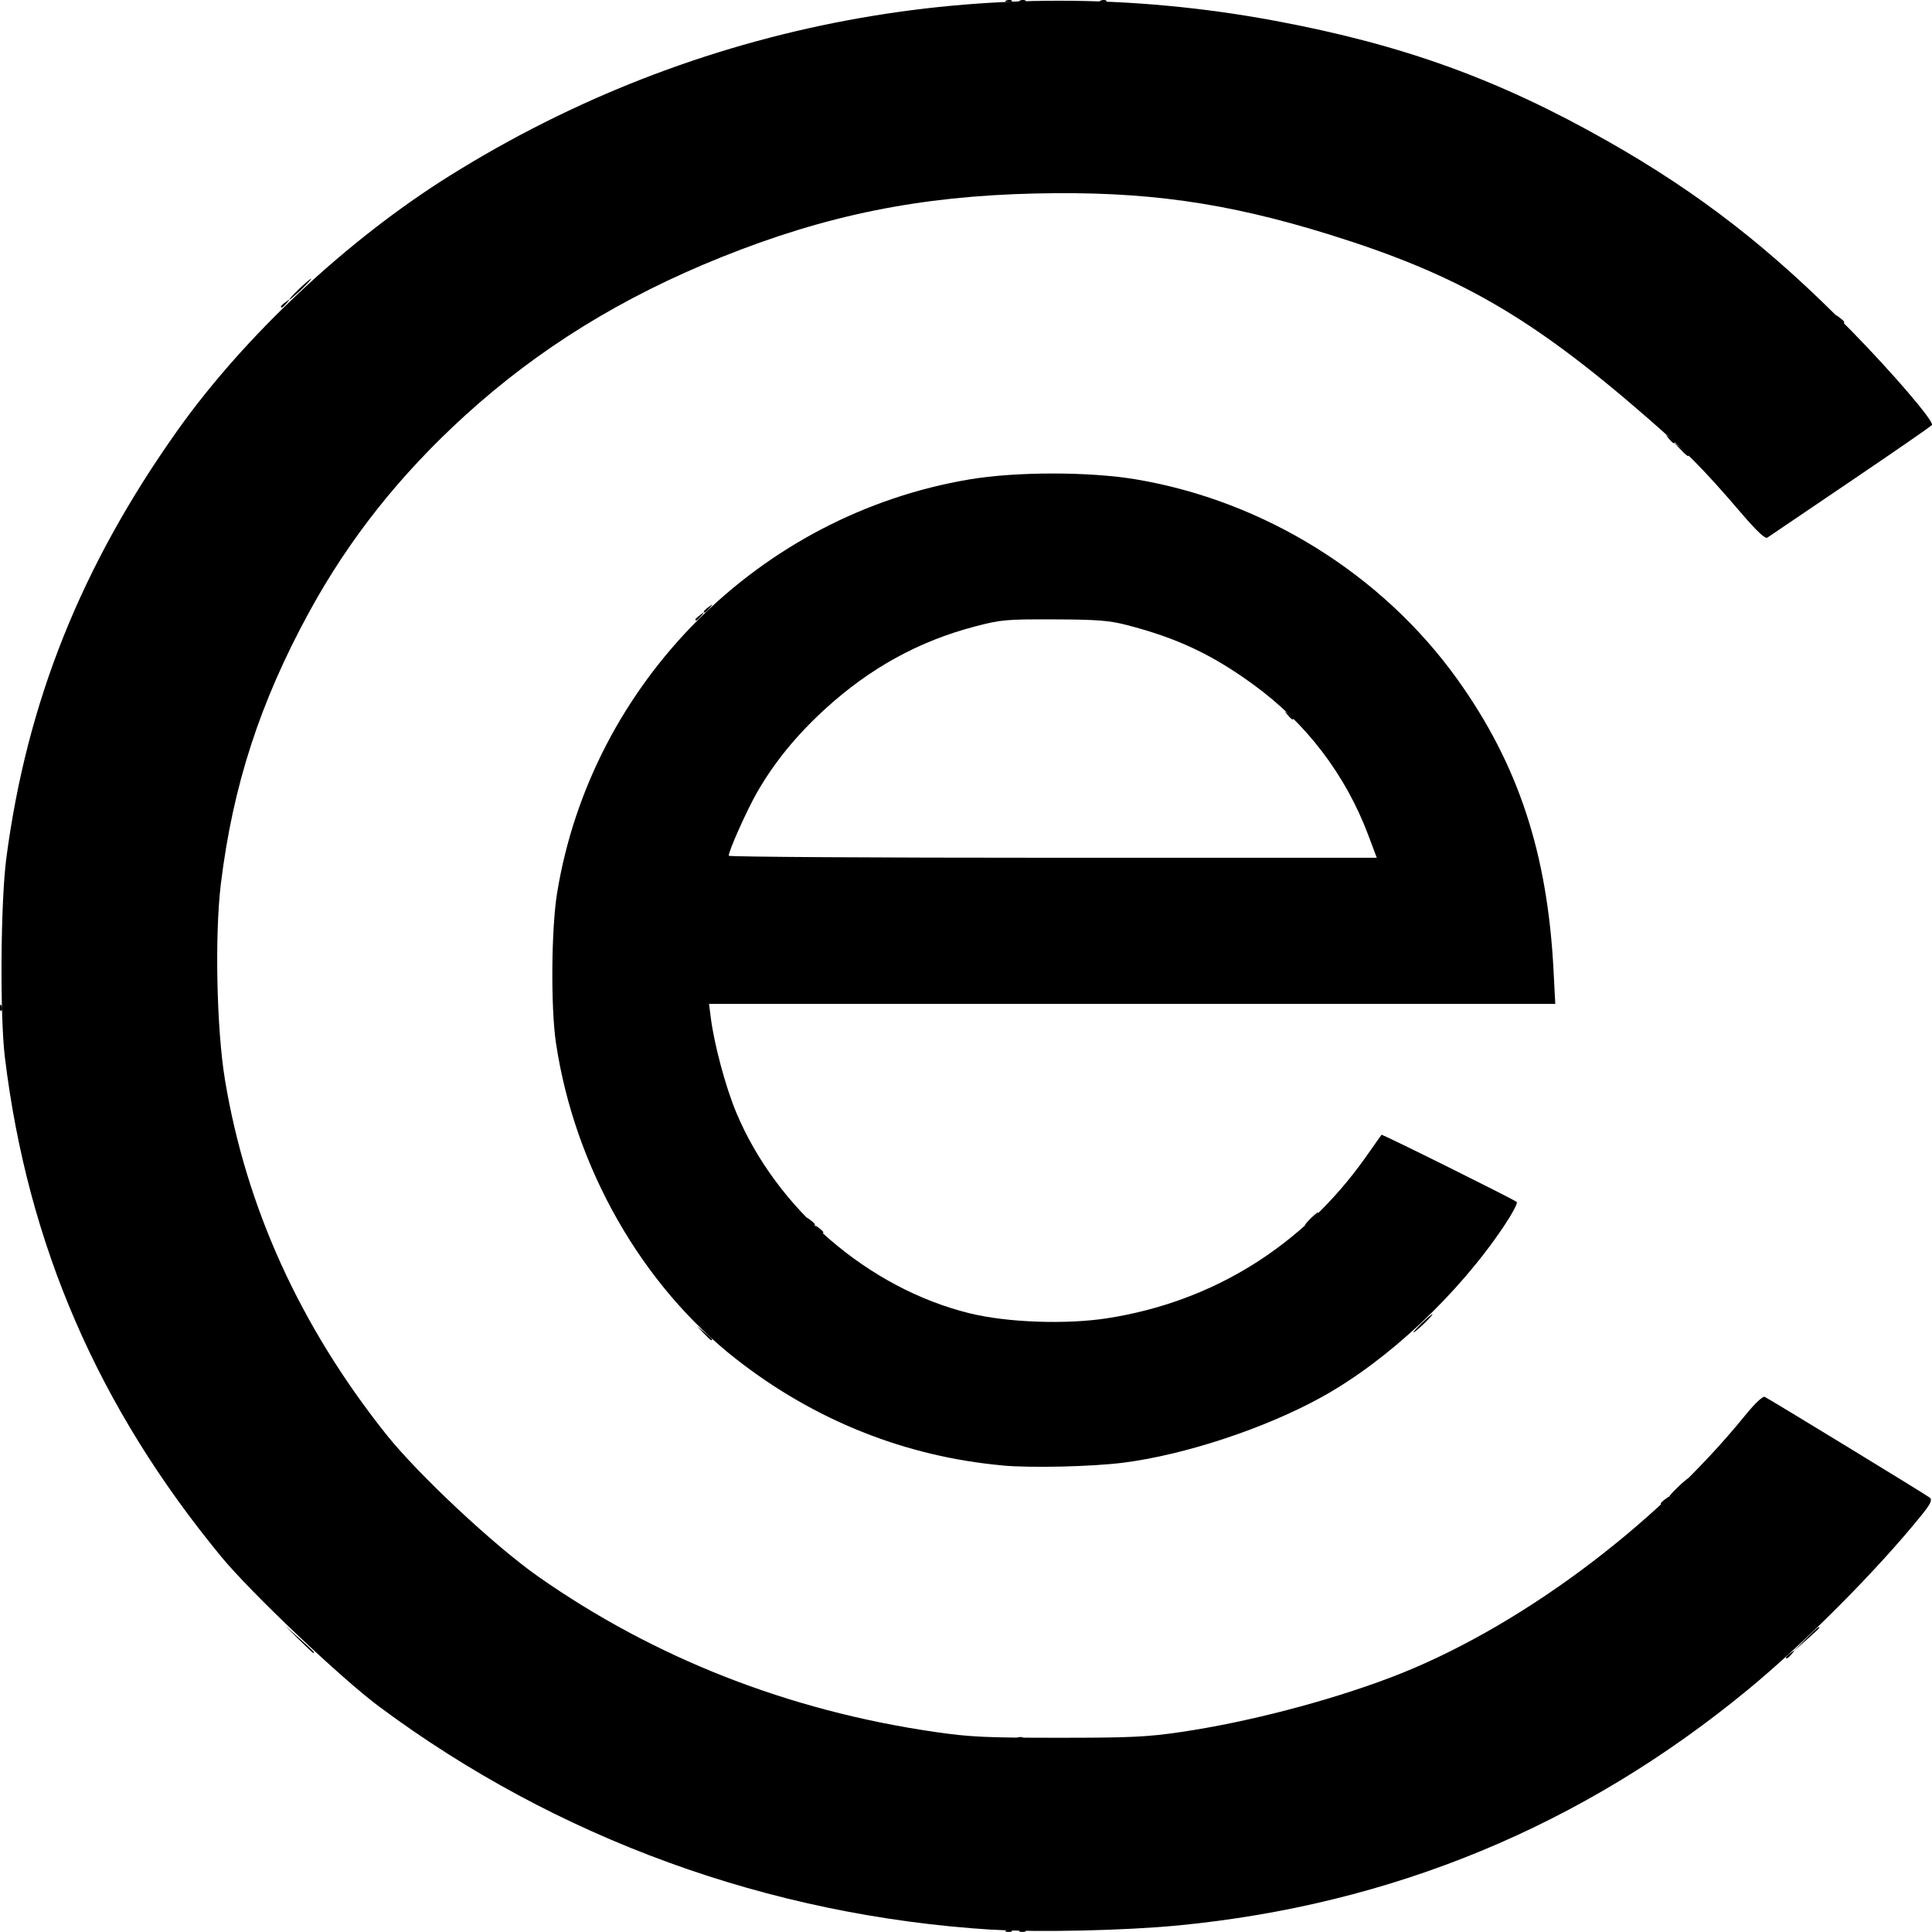
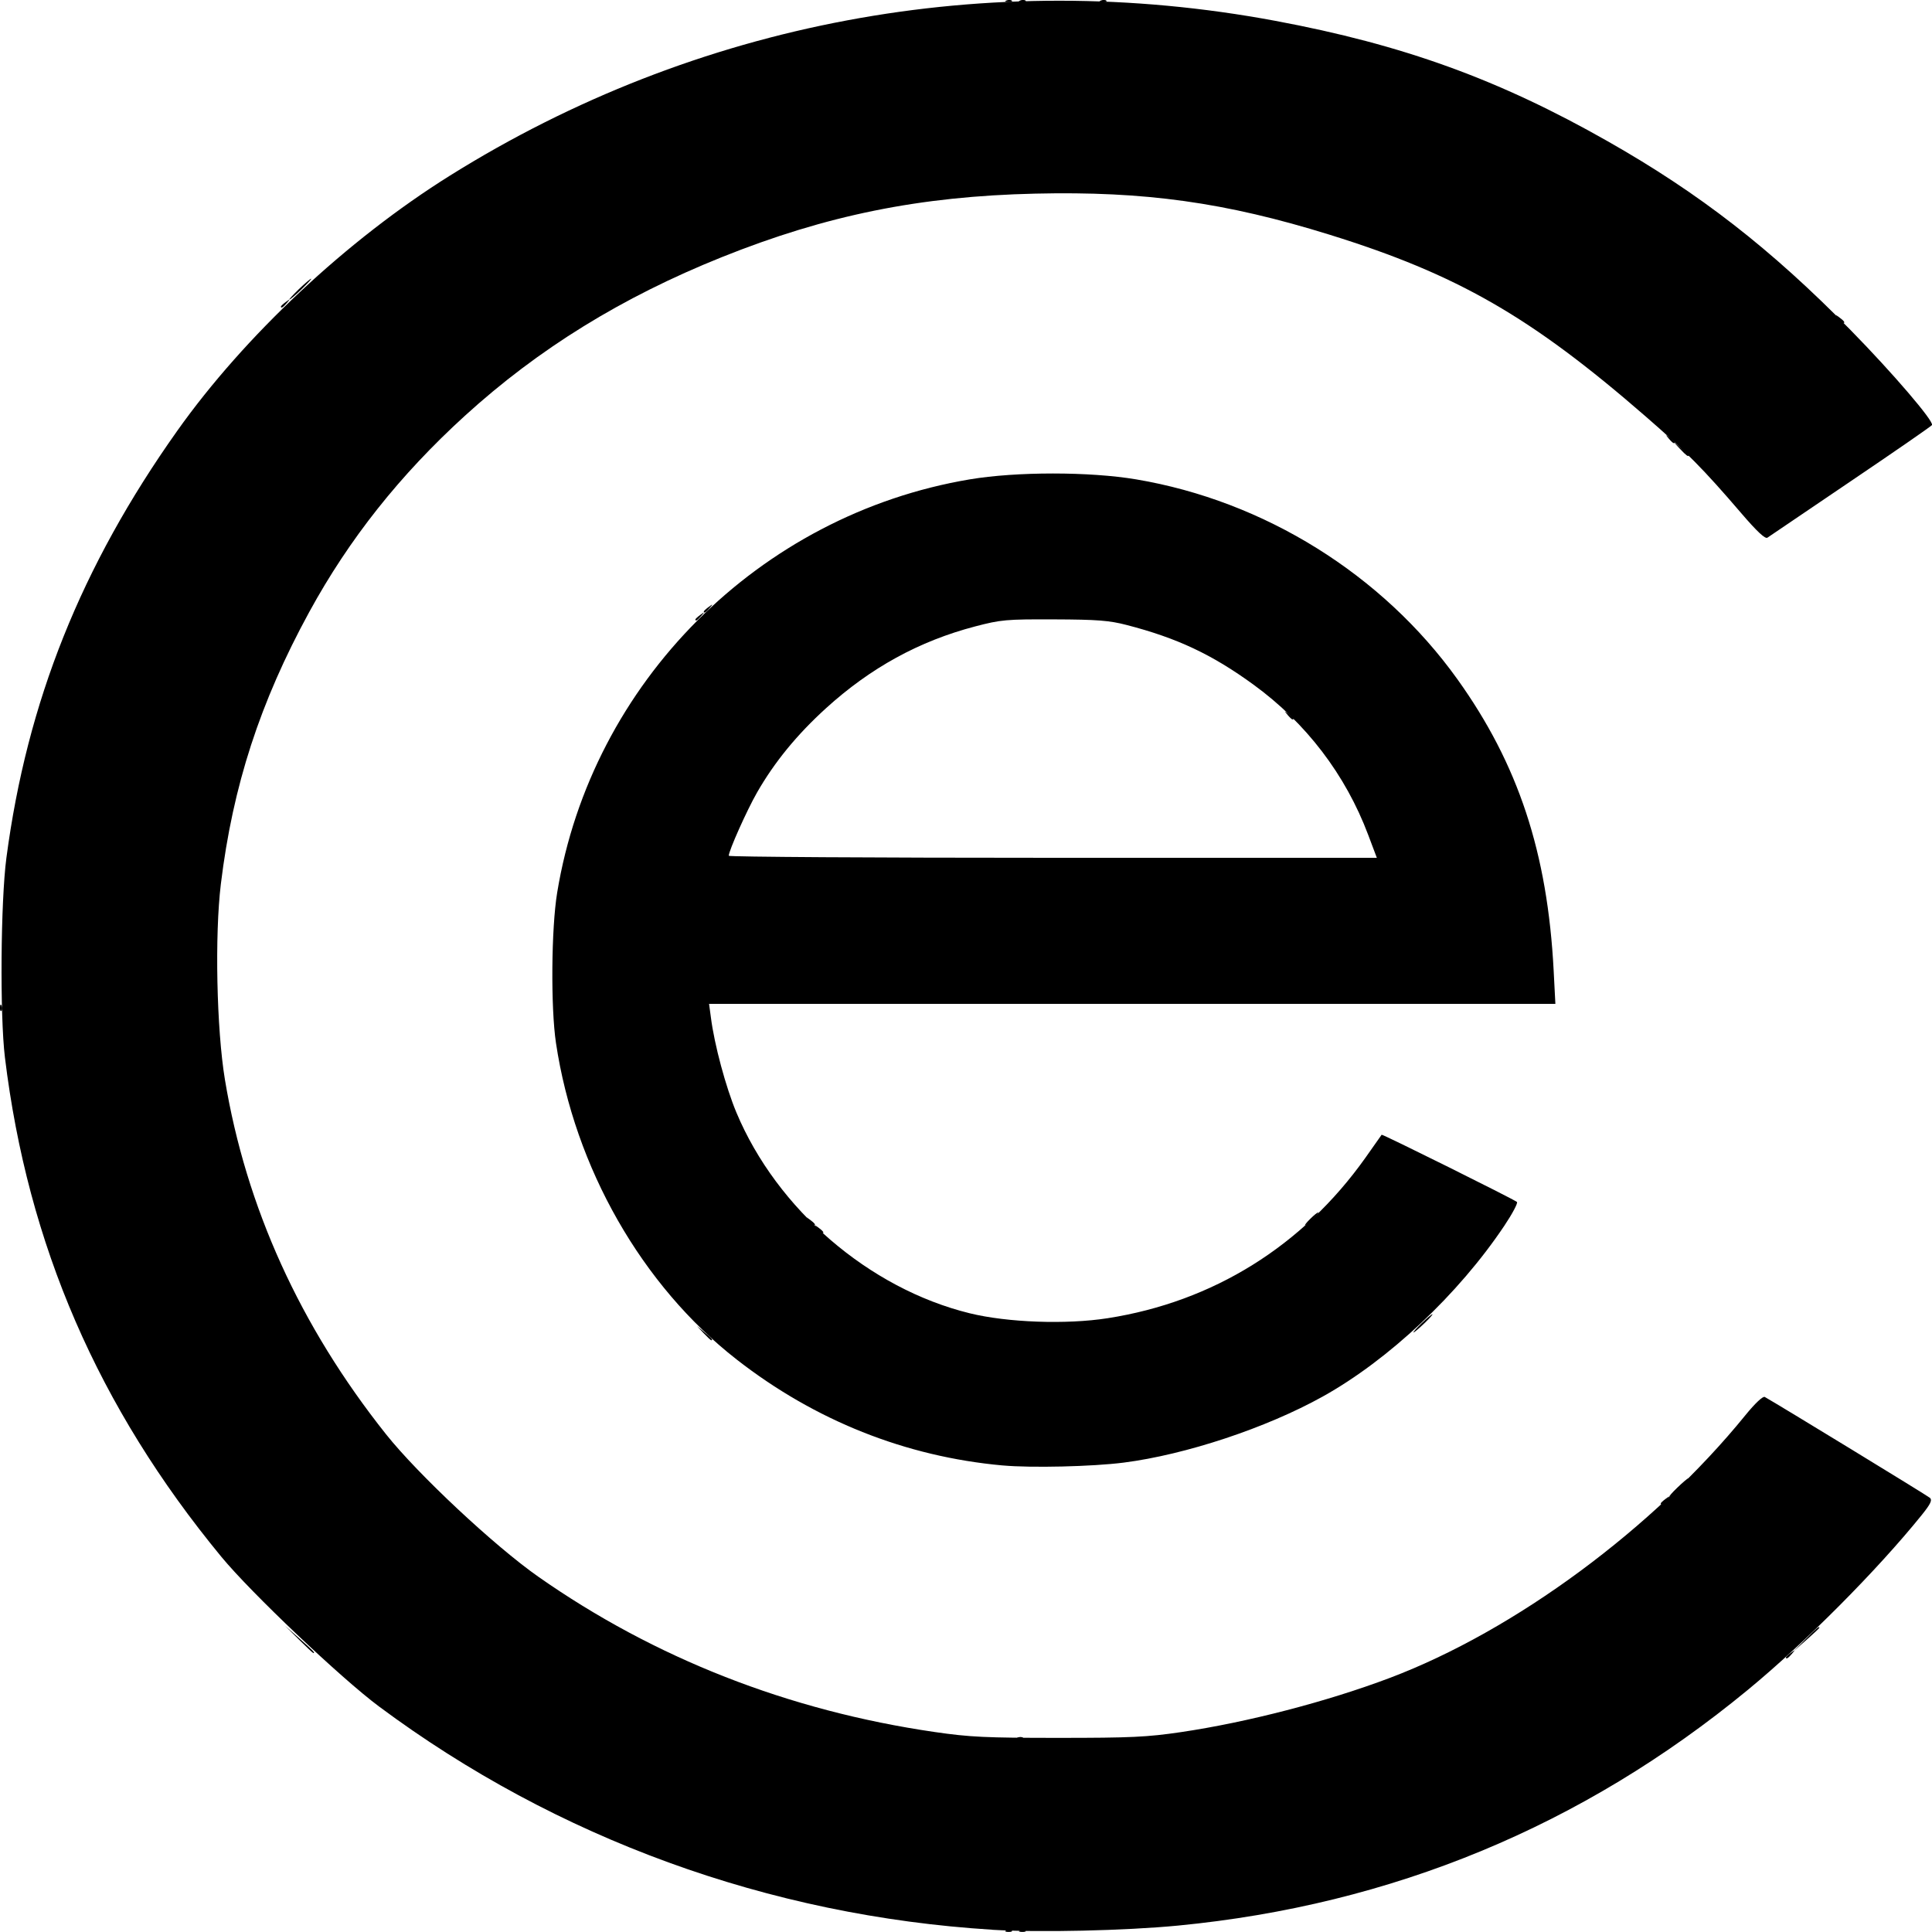
<svg xmlns="http://www.w3.org/2000/svg" viewBox="0 0 210 210">
-   <g transform="matrix(3.5717 0 0 3.3481 469.57 -201.26)" stroke-width=".085" fill="#000000">
-     <path d="m-100.5 116.52c0.061-0.025 0.134-0.021 0.162 7e-3 0.028 0.028-0.022 0.048-0.111 0.044-0.099-4e-3 -0.119-0.024-0.051-0.051zm-9.558-13.129-0.205-0.233 0.233 0.205c0.218 0.192 0.272 0.26 0.205 0.26-0.015 0-0.12-0.105-0.233-0.233zm21.85-0.318c0.158-0.163 0.306-0.296 0.33-0.296 0.023 0-0.087 0.133-0.245 0.296-0.158 0.163-0.306 0.296-0.33 0.296-0.023 0 0.087-0.133 0.245-0.296zm-34.713-33.01c0-0.018 0.067-0.084 0.148-0.148 0.134-0.105 0.137-0.102 0.032 0.032-0.111 0.141-0.18 0.186-0.18 0.116z" />
-     <path d="m-92.285 83.321c-0.105-0.134-0.102-0.137 0.032-0.032 0.141 0.111 0.186 0.18 0.116 0.18-0.018 0-0.084-0.067-0.148-0.148zm11.942-8.636-0.205-0.233 0.233 0.205c0.128 0.113 0.233 0.218 0.233 0.233 0 0.066-0.069 0.012-0.26-0.205zm-42.031-5.186c0.182-0.186 0.35-0.339 0.373-0.339 0.023 0-0.106 0.152-0.288 0.339-0.182 0.186-0.35 0.339-0.373 0.339-0.023 0 0.106-0.152 0.288-0.339z" />
-     <path d="m-77.119 113.92c0-0.018 0.067-0.084 0.148-0.148 0.134-0.105 0.137-0.102 0.032 0.032-0.111 0.141-0.18 0.186-0.18 0.116zm-33.189-33.697c0-0.018 0.067-0.084 0.148-0.148 0.134-0.105 0.137-0.102 0.032 0.032-0.111 0.141-0.18 0.186-0.18 0.116zm29.623-5.873c-0.105-0.134-0.102-0.137 0.032-0.032 0.141 0.111 0.186 0.18 0.116 0.18-0.018 0-0.084-0.067-0.148-0.148z" />
-     <path d="m-100.84 122.78c0.061-0.025 0.134-0.021 0.162 7e-3 0.028 0.028-0.022 0.048-0.111 0.044-0.099-4e-3 -0.119-0.024-0.051-0.051zm24.312-9.446c0.351-0.374 0.427-0.441 0.427-0.377 0 0.014-0.181 0.195-0.402 0.402l-0.402 0.377zm-3.891-4.932c0.158-0.163 0.306-0.296 0.33-0.296 0.023 0-0.087 0.133-0.245 0.296-0.158 0.163-0.306 0.296-0.33 0.296-0.023 0 0.087-0.133 0.245-0.296zm-26.173-8.403c-0.105-0.134-0.102-0.137 0.032-0.032 0.141 0.111 0.186 0.18 0.116 0.18-0.018 0-0.084-0.067-0.148-0.148zm14.997-0.318c0.109-0.116 0.218-0.212 0.241-0.212 0.023 0-0.047 0.095-0.157 0.212s-0.218 0.212-0.241 0.212c-0.023 0 0.047-0.095 0.157-0.212zm-18.457-19.717c0-0.018 0.067-0.084 0.148-0.148 0.134-0.105 0.137-0.102 0.032 0.032-0.111 0.141-0.18 0.186-0.18 0.116zm9.213-19.838c0.061-0.024 0.134-0.021 0.162 0.007 0.028 0.028-0.022 0.048-0.111 0.044-0.099-0.004-0.119-0.024-0.051-0.051z" />
-     <path d="m-80.929 108.92c0-0.018 0.067-0.084 0.148-0.148 0.134-0.105 0.137-0.102 0.032 0.032-0.111 0.141-0.18 0.186-0.18 0.116zm-25.919-9.175c-0.105-0.134-0.102-0.137 0.032-0.032 0.141 0.111 0.186 0.18 0.116 0.18-0.018 0-0.084-0.067-0.148-0.148zm8.885-39.618c0.061-0.024 0.134-0.021 0.162 0.007 0.028 0.028-0.022 0.048-0.111 0.044-0.099-0.004-0.119-0.024-0.051-0.051z" />
-     <path d="m-100.42 122.78c0.061-0.025 0.134-0.021 0.162 7e-3 0.028 0.028-0.022 0.048-0.111 0.044-0.099-4e-3 -0.119-0.024-0.051-0.051zm-21.958-9.446-0.42-0.445 0.445 0.42c0.413 0.39 0.483 0.469 0.42 0.469-0.013 0-0.213-0.2-0.445-0.445zm-9.092-20.518c4e-3 -0.099 0.024-0.119 0.051-0.051 0.025 0.061 0.021 0.134-7e-3 0.162-0.028 0.028-0.048-0.022-0.044-0.111zm55.947-22.366c-0.105-0.134-0.102-0.137 0.032-0.032 0.141 0.111 0.186 0.18 0.116 0.18-0.018 0-0.084-0.067-0.148-0.148zm-24.897-10.324c0.061-0.024 0.134-0.021 0.162 0.007 0.028 0.028-0.022 0.048-0.111 0.044-0.099-0.004-0.119-0.024-0.051-0.051z" />
-     <path d="m-101.27 122.76c-6.792-0.448-13.261-2.959-18.664-7.246-1.158-0.919-3.9-3.695-4.801-4.862-3.749-4.854-5.893-10.132-6.586-16.214-0.155-1.364-0.13-5.063 0.045-6.477 0.627-5.067 2.275-9.463 5.197-13.859 2.052-3.087 5.17-6.201 8.301-8.289 7.489-4.994 16.367-6.77 25.123-5.024 3.89 0.776 6.801 1.901 10.118 3.91 2.795 1.693 4.959 3.488 7.385 6.126 1.282 1.394 2.547 2.97 2.477 3.084-0.025 0.04-1.14 0.862-2.477 1.827-1.337 0.964-2.476 1.787-2.53 1.828-0.067 0.052-0.32-0.2-0.799-0.797-1.148-1.429-1.666-1.988-2.913-3.144-3.49-3.236-5.727-4.607-9.619-5.897-3.163-1.048-5.621-1.414-8.951-1.333-3.516 0.086-6.356 0.7-9.539 2.062-3.038 1.3-5.578 2.974-7.821 5.153-1.974 1.918-3.521 3.999-4.734 6.368-1.498 2.925-2.326 5.646-2.69 8.83-0.19 1.661-0.13 4.71 0.123 6.35 0.641 4.144 2.283 8 4.903 11.515 0.97 1.302 3.3 3.627 4.631 4.623 3.541 2.649 7.623 4.355 12.065 5.044 1.07 0.166 1.554 0.19 3.768 0.19 2.202 0 2.698-0.025 3.725-0.186 2.019-0.317 4.447-0.99 6.36-1.761 3.807-1.535 8.028-4.861 10.817-8.524 0.295-0.387 0.536-0.63 0.593-0.596 0.418 0.25 4.944 3.199 5.024 3.273 0.079 0.074 0.022 0.202-0.249 0.561-1.349 1.785-3.541 4.137-5.287 5.671-5.033 4.424-10.831 6.983-17.342 7.655-1.602 0.165-4.246 0.229-5.652 0.136zm0.309-15.073c-2.954-0.287-5.712-1.459-8.093-3.442-2.88-2.398-4.928-6.225-5.496-10.273-0.162-1.154-0.143-3.717 0.036-4.881 1.048-6.817 6.147-12.267 12.551-13.416 1.422-0.255 3.646-0.255 5.068 0 3.893 0.699 7.489 3.085 9.774 6.487 1.854 2.761 2.744 5.634 2.93 9.461l0.052 1.079h-25.753l0.053 0.445c0.105 0.879 0.453 2.26 0.776 3.084 1.232 3.139 4.032 5.71 7.095 6.515 1.152 0.303 2.944 0.371 4.204 0.161 3.21-0.536 5.934-2.344 7.839-5.203 0.266-0.399 0.489-0.737 0.497-0.752 0.016-0.03 4.012 2.088 4.117 2.182 0.036 0.032-0.139 0.382-0.387 0.779-1.392 2.217-3.52 4.351-5.526 5.541-1.716 1.018-4.167 1.885-6.054 2.143-0.956 0.13-2.811 0.176-3.685 0.092zm11.13-20.467c-0.692-1.962-1.893-3.64-3.494-4.883-1.264-0.981-2.321-1.511-3.858-1.935-0.534-0.147-0.892-0.177-2.204-0.182-1.463-0.006-1.622 0.009-2.408 0.229-1.702 0.475-3.185 1.343-4.541 2.658-0.884 0.857-1.567 1.748-2.098 2.736-0.309 0.575-0.859 1.889-0.859 2.051 0 0.036 4.438 0.065 9.861 0.065h9.861z" />
-   </g>
+   <path d="M110.614 188.86c.218-.082.48-.072.58.023s-.078.16-.397.15c-.352-.013-.424-.08-.183-.17zm-34.138-43.957l-.733-.78.832.687c.777.642.97.872.733.872-.054 0-.428-.35-.832-.78zm78.042-1.063c.564-.546 1.094-.992 1.177-.992s-.3.446-.875.992-1.094.992-1.177.992.3-.446.875-.992zM30.533 33.32c0-.06.238-.282.53-.496.48-.353.5-.343.114.107-.395.472-.643.622-.643.4zm109.423 44.387c-.376-.45-.365-.46.114-.107.504.37.664.603.415.603-.063 0-.3-.223-.53-.496zm42.653-28.914l-.733-.78.832.687c.457.378.832.73.832.78 0 .222-.245.04-.93-.687zM32.487 31.43c.65-.624 1.25-1.134 1.332-1.134s-.38.5-1.03 1.134-1.25 1.134-1.332 1.134.38-.5 1.03-1.134z" />
+   <path d="M194.124 180.156c0-.06.238-.282.53-.496.48-.353.5-.343.114.107-.395.472-.643.622-.643.39zM75.583 67.335c0-.06.238-.282.53-.496.48-.353.5-.343.114.107-.395.472-.643.622-.643.39zM181.387 47.67c-.376-.45-.365-.46.114-.107.504.37.664.603.415.603-.063 0-.3-.223-.53-.496z" />
+   <path d="M109.4 209.82c.218-.082.48-.072.58.023s-.078.16-.397.15c-.352-.013-.424-.08-.183-.17zm86.835-31.626c1.253-1.252 1.525-1.477 1.525-1.264 0 .046-.646.65-1.436 1.347l-1.436 1.264zm-13.898-16.512c.564-.546 1.094-.992 1.177-.992s-.3.446-.875.992-1.094.992-1.177.992.3-.446.875-.992zm-93.482-28.135c-.376-.45-.365-.46.114-.107.504.37.664.603.415.603-.063 0-.3-.223-.53-.496zm53.565-1.063c.4-.4.778-.7.86-.7s-.168.32-.56.7-.778.7-.86.7.168-.32.56-.7zM76.497 66.47c0-.06.238-.282.53-.496.48-.353.5-.343.114.107-.395.472-.643.622-.643.4zM109.402.05c.218-.082.48-.072.58.022s-.078.16-.397.15c-.352-.014-.424-.08-.183-.17zm71.114 163.365c0-.06.238-.282.53-.496.48-.353.5-.343.114.107-.395.472-.643.622-.643.4zm-92.575-30.72c-.376-.45-.365-.46.114-.107.504.37.664.603.415.603-.063 0-.3-.223-.53-.496zM119.675.05c.218-.082.48-.072.58.022s-.078.16-.397.15c-.352-.014-.424-.08-.183-.17zM110.9 209.82c.218-.082.48-.072.58.023s-.078.16-.397.15c-.352-.013-.424-.08-.183-.17zm-78.427-31.626l-1.5-1.488 1.588 1.407c1.475 1.307 1.726 1.57 1.5 1.57-.048 0-.762-.67-1.588-1.488zM-.001 109.497c.014-.33.086-.397.183-.17.088.205.076.45-.025.543s-.172-.073-.16-.372zm199.826-74.884c-.376-.45-.365-.46.114-.107.504.37.664.603.415.603-.063 0-.3-.223-.53-.496zM110.9.048c.218-.082.48-.072.58.022s-.078.16-.397.15c-.352-.014-.424-.08-.183-.17z" />
+   <path d="M107.864 209.753c-24.26-1.5-47.364-9.908-66.662-24.262-4.136-3.076-13.928-12.373-17.146-16.278C10.665 152.96 3.01 135.3.534 114.927-.02 110.36.07 97.975.696 93.242c2.24-16.966 8.126-31.683 18.56-46.4 7.328-10.336 18.466-20.762 29.648-27.752C75.65 2.366 107.362-3.578 138.636 2.268c13.892 2.597 24.29 6.364 36.138 13.1 9.983 5.668 17.712 11.68 26.377 20.51 4.578 4.666 9.098 9.943 8.846 10.326-.09.135-4.07 2.887-8.847 6.115l-9.036 6.122c-.24.173-1.143-.67-2.854-2.667-4.1-4.784-5.95-6.655-10.403-10.525-12.464-10.833-20.455-15.426-34.355-19.743-11.3-3.51-20.075-4.734-31.97-4.46-12.56.288-22.7 2.343-34.072 6.904-10.852 4.353-19.924 9.956-27.935 17.25-7.052 6.422-12.577 13.388-16.91 21.32-5.35 9.793-8.31 18.902-9.608 29.564-.677 5.56-.466 15.77.44 21.26 2.3 13.873 8.155 26.784 17.513 38.553 3.465 4.358 11.787 12.145 16.54 15.477 12.648 8.868 27.228 14.582 43.093 16.888 3.82.555 5.552.637 13.457.637 7.864 0 9.636-.083 13.306-.624 7.2-1.062 15.884-3.314 22.715-5.895 13.597-5.14 28.673-16.274 38.635-28.54 1.052-1.296 1.915-2.11 2.117-1.996 1.493.837 17.658 10.71 17.944 10.96s.078.677-.89 1.88c-4.817 5.976-12.648 13.85-18.883 18.988-17.976 14.813-38.685 23.38-61.94 25.63-5.723.553-15.167.767-20.186.457zm1.105-50.466c-10.553-.96-20.402-4.886-28.907-11.523-10.288-8.03-17.6-20.843-19.63-34.395-.578-3.864-.51-12.446.13-16.343C64.306 74.2 82.516 55.954 105.4 52.107c5.08-.854 13.023-.854 18.102 0 13.906 2.34 26.75 10.33 34.908 21.718 6.623 9.245 9.8 18.864 10.466 31.678l.187 3.614H77.073l.2 1.488c.376 2.942 1.618 7.567 2.773 10.326 4.4 10.5 14.403 19.12 25.34 21.812 4.115 1.013 10.517 1.243 15.017.54 11.466-1.793 21.195-7.847 28-17.422l1.776-2.52c.056-.1 14.328 6.992 14.705 7.306.128.107-.495 1.28-1.383 2.607-4.972 7.423-12.572 14.567-19.736 18.55-6.13 3.41-14.882 6.313-21.624 7.175-3.413.436-10.04.59-13.16.307zm39.753-68.526c-2.47-6.567-6.762-12.188-12.478-16.347-4.513-3.283-8.29-5.06-13.778-6.48-1.908-.494-3.184-.592-7.872-.61-5.226-.02-5.793.032-8.6.766-6.077 1.59-11.375 4.496-16.22 8.9-3.157 2.87-5.597 5.854-7.492 9.162-1.103 1.925-3.07 6.325-3.07 6.868 0 .12 15.85.22 35.222.22h35.222z" />
</svg>
